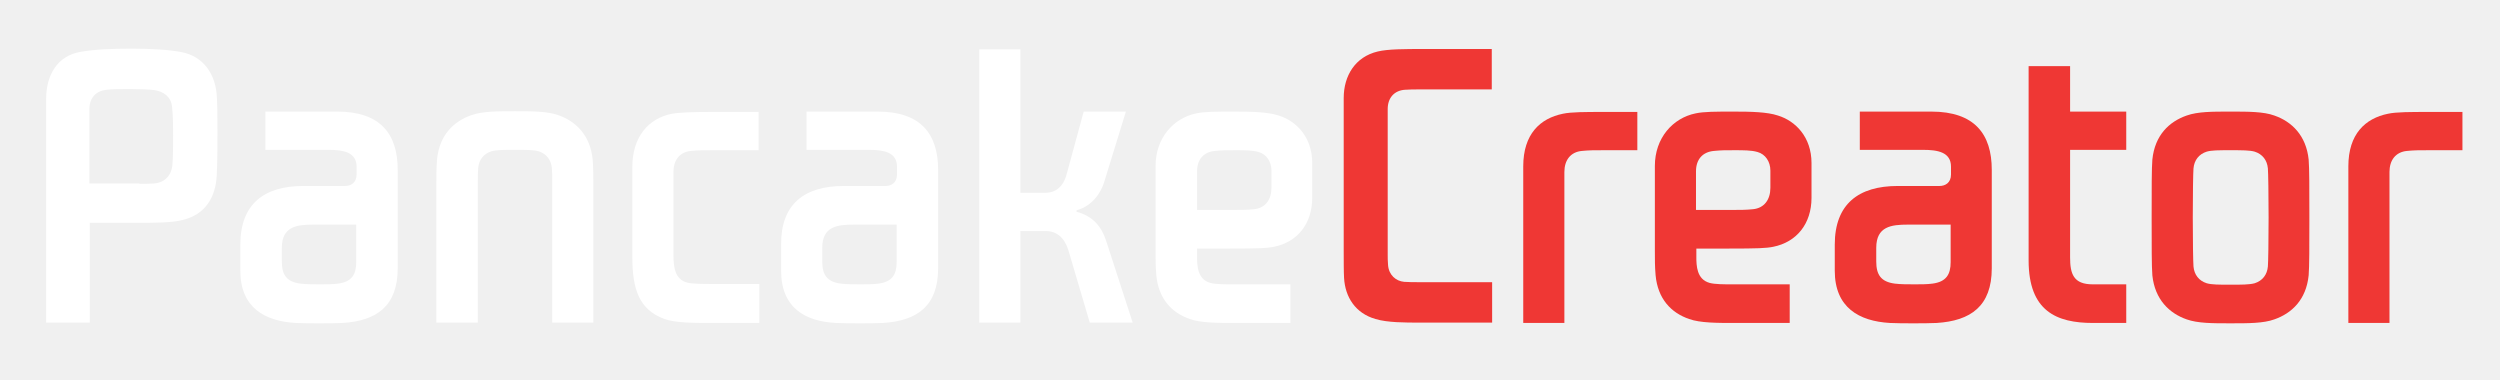
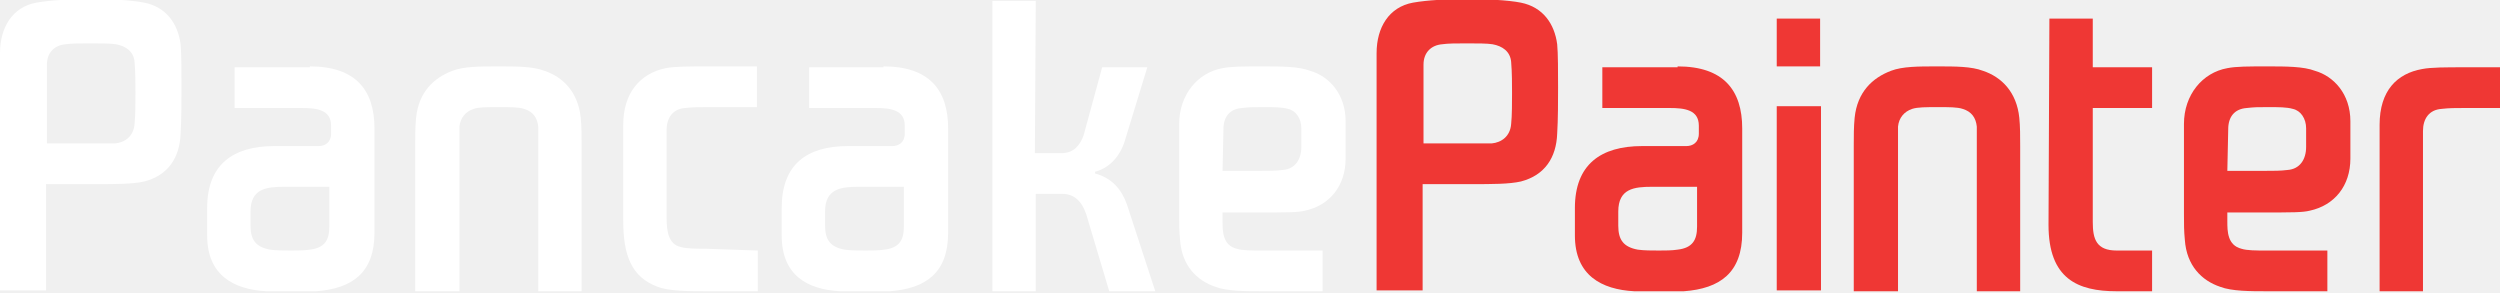
- <svg xmlns="http://www.w3.org/2000/svg" version="1.1" id="Layer_1" x="0px" y="0px" viewBox="0 0 699 106" enable-background="new 0 0 699 106" xml:space="preserve">
+ <svg xmlns="http://www.w3.org/2000/svg" version="1.1" id="Layer_1" x="0px" y="0px" viewBox="5.5 133.1 282.4 33" enable-background="new 5.5 133.1 282.4 33" xml:space="preserve">
  <g>
-     <path fill="#FFFFFF" d="M12.9,27.7c0-6.8,3.2-12.1,9.6-13.2c3.9-0.7,9-0.9,14.3-0.9c5.3,0,10.7,0.3,14.1,1c5.8,1.2,8.9,5.7,9.6,11   c0.3,2.3,0.3,7.5,0.3,11.4c0,3.3,0,8.3-0.2,12c-0.3,6.3-3.3,11-9.5,12.5c-3.1,0.8-7.6,0.8-12.9,0.8H25.1v27.9H12.9V27.7z M39,51.4   c1.3,0,2.8,0,4.1-0.1c2.6-0.2,4.8-1.9,5.1-5.2c0.2-2.2,0.2-5.9,0.2-8.2c0-2.4,0-5.4-0.3-8.1c-0.3-2.8-2.4-4.2-4.9-4.6   c-1.5-0.2-4-0.3-6.8-0.3c-2.8,0-4.9,0-6.6,0.2c-2.9,0.3-4.8,2.2-4.8,5.4v20.8H39z" />
-     <path fill="#FFFFFF" d="M94.3,31.2c12.1,0,16.9,6.3,16.9,16.3V75c0,10.6-5.9,14.7-15.4,15.3c-2,0.1-4.4,0.1-6.5,0.1   c-2.3,0-4.6,0-6.6-0.1C74,89.8,67.2,86,67.2,75.7v-7.3C67.2,57,73.9,52,84.8,52h11.7c1.6,0,3.2-0.9,3.2-3.2v-2.2   c0-4.1-3.8-4.7-7.8-4.7H74.2V31.2H94.3z M99.6,62.8H87.7c-4.7,0-8.9,0.5-8.9,6.5v3.8c0,3.7,1.3,5.7,5.2,6.2   c1.6,0.2,3.7,0.2,5.6,0.2c1.5,0,3.5,0,4.9-0.2c3.9-0.5,5.1-2.6,5.1-6V62.8z" />
-     <path fill="#FFFFFF" d="M137.4,42.3c-2.2,0.7-3.5,2.4-3.7,4.7c-0.1,1.1-0.1,2.4-0.1,3.7v39.5H122V52c0-2.5,0-5.1,0.2-7.5   c0.7-6.8,4.7-10.6,9.6-12.3c3.1-1.1,7.2-1.1,12.2-1.1c4.8,0,9,0,12.1,1.1c4.9,1.7,8.9,5.6,9.6,12.3c0.2,2.4,0.2,5,0.2,7.5v38.2   h-11.5V50.7c0-1.3,0-2.6-0.1-3.7c-0.2-2.3-1.5-4-3.7-4.7c-1.4-0.4-3.4-0.4-6.6-0.4S138.8,41.9,137.4,42.3z" />
-     <path fill="#FFFFFF" d="M212.3,79.5v10.8h-13.6c-4.5,0-9.8,0-12.9-1.1c-7.1-2.6-9-8.3-9-17.4V46.7c0-8.3,4.4-13.6,11.1-14.9   c2.3-0.4,6.3-0.5,11.1-0.5h13.1V42h-12.9c-2.5,0-4,0-6,0.2c-3.2,0.3-4.9,2.6-4.9,5.9v23.1c0,3.5,0.4,6.9,3.8,7.8   c1.5,0.4,4.6,0.4,6.8,0.4H212.3z" />
-     <path fill="#FFFFFF" d="M245.4,31.2c12.1,0,16.9,6.3,16.9,16.3V75c0,10.6-5.9,14.7-15.4,15.3c-2,0.1-4.4,0.1-6.5,0.1   c-2.3,0-4.6,0-6.6-0.1c-8.6-0.4-15.4-4.2-15.4-14.6v-7.3C218.3,57,225,52,235.9,52h11.7c1.6,0,3.2-0.9,3.2-3.2v-2.2   c0-4.1-3.8-4.7-7.8-4.7h-17.5V31.2H245.4z M250.7,62.8h-11.9c-4.7,0-8.9,0.5-8.9,6.5v3.8c0,3.7,1.3,5.7,5.2,6.2   c1.6,0.2,3.7,0.2,5.6,0.2c1.5,0,3.5,0,4.9-0.2c3.9-0.5,5.1-2.6,5.1-6V62.8z" />
-     <path fill="#FFFFFF" d="M285.2,53.9h7.1c3.2,0,5-2.1,5.8-4.7l4.9-18h11.8l-6.1,19.8c-0.9,2.9-3.3,6.6-7.7,7.8v0.4   c4.5,1.2,7,4.1,8.3,8.2l7.4,22.8h-12l-6-20.3c-1.1-3.5-3.3-5.3-6.3-5.3h-7.1v25.6h-11.5V13.8h11.5V53.9z" />
-     <path fill="#FFFFFF" d="M345.1,90.3c-4.4,0-9.4,0-12.4-1.1c-5-1.7-8.8-5.6-9.4-12.3c-0.2-2.4-0.2-4.2-0.2-6.8V46.4   c0-7.8,5-13.4,11.4-14.7c2.3-0.5,5.7-0.5,10.5-0.5c5,0,9.5,0.1,12.5,1.1c4.9,1.5,9.4,6,9.4,13.3v9.7c0,7.3-4.2,12.4-10.7,13.7   c-1.9,0.4-4.4,0.5-12.5,0.5h-9c0,2,0,2.2,0,2.3c0,2.5,0.1,6.3,3.7,7.3c1.5,0.4,4,0.4,6.2,0.4h16.2v10.8H345.1z M334.7,58.7h9.8   c2.5,0,4.1,0,6.1-0.2c3.2-0.3,4.9-2.7,4.9-6v-4.8c0-2.5-1.4-4.6-3.6-5.2c-1.7-0.5-3.8-0.5-6.5-0.5s-3.6,0-5.7,0.2   c-3.2,0.3-5,2.4-5,5.7V58.7z" />
-     <path fill="#EF3734" d="M417.2,78.9v11.3h-20.3c-4,0-9,0-12.3-1c-5.6-1.6-8.5-6.1-8.8-11.5c-0.1-1.6-0.1-5.1-0.1-7.3v-43   c0-6.2,3.2-11.5,9.5-13c2.9-0.7,7.6-0.7,12.9-0.7h19V25h-20.2c-1.3,0-2.9,0-4.1,0.1c-2.9,0.2-4.8,2.2-4.8,5.4v40.1   c0,1.3,0,2.7,0.1,3.5c0.2,2.8,2.2,4.5,4.5,4.7c1.2,0.1,2.7,0.1,4.7,0.1H417.2z" />
-     <path fill="#EF3734" d="M425.9,46.5c0-9,4.7-13.4,11.1-14.7c2.3-0.5,6.4-0.5,11.2-0.5h9.6V42h-9.5c-2.5,0-4,0-6,0.2   c-3.2,0.3-4.9,2.6-4.9,5.9v42.2h-11.5V46.5z" />
-     <path fill="#EF3734" d="M484.7,90.3c-4.4,0-9.4,0-12.4-1.1c-5-1.7-8.8-5.6-9.4-12.3c-0.2-2.4-0.2-4.2-0.2-6.8V46.4   c0-7.8,5-13.4,11.4-14.7c2.3-0.5,5.7-0.5,10.5-0.5c5,0,9.5,0.1,12.5,1.1c4.9,1.5,9.4,6,9.4,13.3v9.7c0,7.3-4.2,12.4-10.7,13.7   c-1.9,0.4-4.4,0.5-12.5,0.5h-9c0,2,0,2.2,0,2.3c0,2.5,0.1,6.3,3.7,7.3c1.5,0.4,4,0.4,6.2,0.4h16.2v10.8H484.7z M474.2,58.7h9.8   c2.5,0,4.1,0,6.1-0.2c3.2-0.3,4.9-2.7,4.9-6v-4.8c0-2.5-1.4-4.6-3.6-5.2c-1.7-0.5-3.8-0.5-6.5-0.5s-3.6,0-5.7,0.2   c-3.2,0.3-5,2.4-5,5.7V58.7z" />
-     <path fill="#EF3734" d="M540,31.2c12.1,0,16.9,6.3,16.9,16.3V75c0,10.6-5.9,14.7-15.4,15.3c-2,0.1-4.4,0.1-6.5,0.1   c-2.3,0-4.6,0-6.6-0.1C519.8,89.8,513,86,513,75.7v-7.3C513,57,519.7,52,530.6,52h11.7c1.6,0,3.2-0.9,3.2-3.2v-2.2   c0-4.1-3.8-4.7-7.8-4.7H520V31.2H540z M545.4,62.8h-11.9c-4.7,0-8.9,0.5-8.9,6.5v3.8c0,3.7,1.3,5.7,5.2,6.2   c1.6,0.2,3.7,0.2,5.6,0.2c1.5,0,3.5,0,4.9-0.2c3.9-0.5,5.1-2.6,5.1-6V62.8z" />
-     <path fill="#EF3734" d="M567.3,18.5h11.5v12.7h15.7v10.7h-15.7V72c0,4.5,0.9,7.5,6.3,7.5h9.4v10.8h-9.3c-10.2,0-18-3.3-18-17.5   V18.5z" />
-     <path fill="#EF3734" d="M611.4,89.3c-4.9-1.7-8.9-5.6-9.6-12.3c-0.2-2.4-0.2-8.3-0.2-16.2c0-8.1,0-13.8,0.2-16.2   c0.7-6.8,4.7-10.6,9.6-12.3c3.1-1.1,7.1-1.1,12.2-1.1c5,0,9.3,0,12.3,1.1c4.9,1.7,8.9,5.6,9.6,12.3c0.2,2.4,0.2,8.2,0.2,16.2   c0,8,0,13.8-0.2,16.2c-0.7,6.8-4.7,10.6-9.6,12.3c-3,1.1-7.2,1.1-12.3,1.1C618.6,90.4,614.5,90.4,611.4,89.3z M630.4,79.2   c2.2-0.7,3.5-2.4,3.7-4.7c0.1-1.1,0.2-7.3,0.2-13.7c0-6.3-0.1-12.6-0.2-13.7c-0.2-2.3-1.5-4-3.7-4.7c-1.4-0.4-3.5-0.4-6.8-0.4   s-5.2,0-6.6,0.4c-2.2,0.7-3.5,2.4-3.7,4.7c-0.1,1.1-0.2,7.4-0.2,13.7c0,6.4,0.1,12.6,0.2,13.7c0.2,2.3,1.5,4,3.7,4.7   c1.4,0.4,3.4,0.4,6.6,0.4S628.9,79.6,630.4,79.2z" />
-     <path fill="#EF3734" d="M656.6,46.5c0-9,4.7-13.4,11.1-14.7c2.3-0.5,6.4-0.5,11.2-0.5h9.6V42h-9.5c-2.5,0-4,0-6,0.2   c-3.2,0.3-4.9,2.6-4.9,5.9v42.2h-11.5V46.5z" />
+     <path fill="#FFFFFF" d="M5.5,139.1c0-2.9,1.4-5.2,4.1-5.7c1.7-0.3,3.9-0.4,6.1-0.4s4.6,0.1,6.1,0.4c2.5,0.5,3.8,2.4,4.1,4.7   c0.1,1,0.1,3.2,0.1,4.9c0,1.4,0,3.6-0.1,5.2c-0.1,2.7-1.4,4.7-4.1,5.4c-1.3,0.3-3.3,0.3-5.5,0.3h-5.6v12H5.5V139.1z M16.7,149.3   c0.6,0,1.2,0,1.8,0c1.1-0.1,2.1-0.8,2.2-2.2c0.1-0.9,0.1-2.5,0.1-3.5c0-1,0-2.3-0.1-3.5c-0.1-1.2-1-1.8-2.1-2   c-0.6-0.1-1.7-0.1-2.9-0.1s-2.1,0-2.8,0.1c-1.2,0.1-2.1,0.9-2.1,2.3v8.9L16.7,149.3L16.7,149.3z" />
+     <path fill="#FFFFFF" d="M40.5,140.6c5.2,0,7.3,2.7,7.3,7v11.8c0,4.5-2.5,6.3-6.6,6.6c-0.9,0-1.9,0-2.8,0c-1,0-2,0-2.8,0   c-3.7-0.2-6.7-1.8-6.7-6.3v-3.1c0-4.9,2.9-7,7.6-7h5c0.7,0,1.4-0.4,1.4-1.4v-0.9c0-1.8-1.6-2-3.3-2h-7.6v-4.6H40.5z M42.7,154.2   h-5.1c-2,0-3.8,0.2-3.8,2.8v1.6c0,1.6,0.6,2.4,2.2,2.7c0.7,0.1,1.6,0.1,2.4,0.1c0.6,0,1.5,0,2.1-0.1c1.7-0.2,2.2-1.1,2.2-2.6   C42.7,158.7,42.7,154.2,42.7,154.2z" />
+     <path fill="#FFFFFF" d="M59,145.4c-0.9,0.3-1.5,1-1.6,2c0,0.5,0,1,0,1.6v17h-5v-16.4c0-1.1,0-2.2,0.1-3.2c0.3-2.9,2-4.5,4.1-5.3   c1.3-0.5,3.1-0.5,5.2-0.5c2.1,0,3.9,0,5.2,0.5c2.1,0.7,3.8,2.4,4.1,5.3c0.1,1,0.1,2.1,0.1,3.2V166h-4.9v-17c0-0.6,0-1.1,0-1.6   c-0.1-1-0.6-1.7-1.6-2c-0.6-0.2-1.5-0.2-2.8-0.2C60.4,145.2,59.6,145.2,59,145.4z" />
+     <path fill="#FFFFFF" d="M91.1,161.4v4.6h-5.8c-1.9,0-4.2,0-5.5-0.5c-3-1.1-3.9-3.6-3.9-7.5v-10.8c0-3.6,1.9-5.8,4.8-6.4   c1-0.2,2.7-0.2,4.8-0.2H91v4.6h-5.5c-1.1,0-1.7,0-2.6,0.1c-1.4,0.1-2.1,1.1-2.1,2.5v9.9c0,1.5,0.2,3,1.6,3.3c0.6,0.2,2,0.2,2.9,0.2   L91.1,161.4L91.1,161.4z" />
+     <path fill="#FFFFFF" d="M105.3,140.6c5.2,0,7.3,2.7,7.3,7v11.8c0,4.5-2.5,6.3-6.6,6.6c-0.9,0-1.9,0-2.8,0c-1,0-2,0-2.8,0   c-3.7-0.2-6.6-1.8-6.6-6.3v-3.1c0-4.9,2.8-7,7.5-7h5c0.7,0,1.4-0.4,1.4-1.4v-0.9c0-1.8-1.6-2-3.3-2h-7.5v-4.6H105.3z M107.6,154.2   h-5.1c-2,0-3.8,0.2-3.8,2.8v1.6c0,1.6,0.6,2.4,2.2,2.7c0.7,0.1,1.6,0.1,2.4,0.1c0.6,0,1.5,0,2.1-0.1c1.7-0.2,2.2-1.1,2.2-2.6   C107.6,158.7,107.6,154.2,107.6,154.2z" />
+     <path fill="#FFFFFF" d="M122.4,150.4h3c1.4,0,2.1-0.9,2.5-2l2.1-7.7h5.1l-2.6,8.5c-0.4,1.2-1.4,2.8-3.3,3.3v0.2   c1.9,0.5,3,1.8,3.6,3.5l3.2,9.8h-5.2l-2.6-8.7c-0.5-1.5-1.4-2.3-2.7-2.3h-3v11h-4.9v-32.8h4.9L122.4,150.4L122.4,150.4z" />
+     <path fill="#FFFFFF" d="M148.1,166c-1.9,0-4,0-5.3-0.5c-2.1-0.7-3.8-2.4-4-5.3c-0.1-1-0.1-1.8-0.1-2.9v-10.2c0-3.3,2.1-5.8,4.9-6.3   c1-0.2,2.4-0.2,4.5-0.2c2.1,0,4.1,0,5.4,0.5c2.1,0.6,4,2.6,4,5.7v4.2c0,3.1-1.8,5.3-4.6,5.9c-0.8,0.2-1.9,0.2-5.4,0.2h-3.9   c0,0.9,0,0.9,0,1c0,1.1,0,2.7,1.6,3.1c0.6,0.2,1.7,0.2,2.7,0.2h7v4.6C154.8,166,148.1,166,148.1,166z M143.6,152.4h4.2   c1.1,0,1.8,0,2.6-0.1c1.4-0.1,2.1-1.2,2.1-2.6v-2.1c0-1.1-0.6-2-1.5-2.2c-0.7-0.2-1.6-0.2-2.8-0.2s-1.5,0-2.4,0.1   c-1.4,0.1-2.1,1-2.1,2.4L143.6,152.4L143.6,152.4z" />
+     <g>
+       <path fill="#EF3734" d="M161,139.1c0-2.9,1.4-5.2,4.1-5.7c1.7-0.3,3.9-0.4,6.1-0.4s4.6,0.1,6.1,0.4c2.5,0.5,3.8,2.4,4.1,4.7    c0.1,1,0.1,3.2,0.1,4.9c0,1.4,0,3.6-0.1,5.2c-0.1,2.7-1.4,4.7-4.1,5.4c-1.3,0.3-3.3,0.3-5.5,0.3h-5.6v12H161V139.1z M172.2,149.3    c0.6,0,1.2,0,1.8,0c1.1-0.1,2.1-0.8,2.2-2.2c0.1-0.9,0.1-2.5,0.1-3.5c0-1,0-2.3-0.1-3.5c-0.1-1.2-1-1.8-2.1-2    c-0.6-0.1-1.7-0.1-2.9-0.1c-1.2,0-2.1,0-2.8,0.1c-1.2,0.1-2.1,0.9-2.1,2.3v8.9L172.2,149.3L172.2,149.3z" />
+       <path fill="#EF3734" d="M195,140.6c5.2,0,7.3,2.7,7.3,7v11.8c0,4.5-2.5,6.3-6.6,6.6c-0.9,0-1.9,0-2.8,0c-1,0-2,0-2.8,0    c-3.7-0.2-6.7-1.8-6.7-6.3v-3.1c0-4.9,2.9-7,7.6-7h5c0.7,0,1.4-0.4,1.4-1.4v-0.9c0-1.8-1.6-2-3.3-2h-7.6v-4.6H195z M197.2,154.2    h-5.1c-2,0-3.8,0.2-3.8,2.8v1.6c0,1.6,0.6,2.4,2.2,2.7c0.7,0.1,1.6,0.1,2.4,0.1c0.6,0,1.5,0,2.1-0.1c1.7-0.2,2.2-1.1,2.2-2.6    C197.2,158.7,197.2,154.2,197.2,154.2z" />
+       <path fill="#EF3734" d="M221.5,145.4c-0.9,0.3-1.5,1-1.6,2c0,0.5,0,1,0,1.6v17h-5v-16.4c0-1.1,0-2.2,0.1-3.2    c0.3-2.9,2-4.5,4.1-5.3c1.3-0.5,3.1-0.5,5.2-0.5c2.1,0,3.9,0,5.2,0.5c2.1,0.7,3.8,2.4,4.1,5.3c0.1,1,0.1,2.1,0.1,3.2V166h-4.9v-17    c0-0.6,0-1.1,0-1.6c-0.1-1-0.6-1.7-1.6-2c-0.6-0.2-1.5-0.2-2.8-0.2S222.1,145.2,221.5,145.4z" />
+       <path fill="#EF3734" d="M261.6,166c-1.9,0-4,0-5.3-0.5c-2.1-0.7-3.8-2.4-4-5.3c-0.1-1-0.1-1.8-0.1-2.9v-10.2    c0-3.3,2.1-5.8,4.9-6.3c1-0.2,2.4-0.2,4.5-0.2c2.1,0,4.1,0,5.4,0.5c2.1,0.6,4,2.6,4,5.7v4.2c0,3.1-1.8,5.3-4.6,5.9    c-0.8,0.2-1.9,0.2-5.4,0.2h-3.9c0,0.9,0,0.9,0,1c0,1.1,0,2.7,1.6,3.1c0.6,0.2,1.7,0.2,2.7,0.2h7v4.6    C268.3,166,261.6,166,261.6,166z M257.1,152.4h4.2c1.1,0,1.8,0,2.6-0.1c1.4-0.1,2.1-1.2,2.1-2.6v-2.1c0-1.1-0.6-2-1.5-2.2    c-0.7-0.2-1.6-0.2-2.8-0.2s-1.5,0-2.4,0.1c-1.4,0.1-2.1,1-2.1,2.4L257.1,152.4L257.1,152.4z" />
+       <path fill="#EF3734" d="M274.3,147.2c0-3.9,2-5.8,4.8-6.3c1-0.2,2.7-0.2,4.8-0.2h4.1v4.6h-4.1c-1.1,0-1.7,0-2.6,0.1    c-1.4,0.1-2.1,1.1-2.1,2.5V166h-4.9L274.3,147.2L274.3,147.2z" />
+       <path fill="#EF3734" d="M237,135.2h4.9v5.5h6.7v4.6h-6.7v12.9c0,1.9,0.4,3.2,2.7,3.2h4v4.6h-4c-4.4,0-7.7-1.4-7.7-7.5L237,135.2    L237,135.2z" />
+       <path fill="#EF3734" d="M206.2,140.6v-5.4h0h4.9v5.4H206.2z" />
+       <path fill="#EF3734" d="M211.2,145.2v12.9c0,1.9,0,7.8,0,7.8h-5c0,0,0-1.4,0-7.5v-13.3H211.2z" />
+     </g>
  </g>
</svg>
